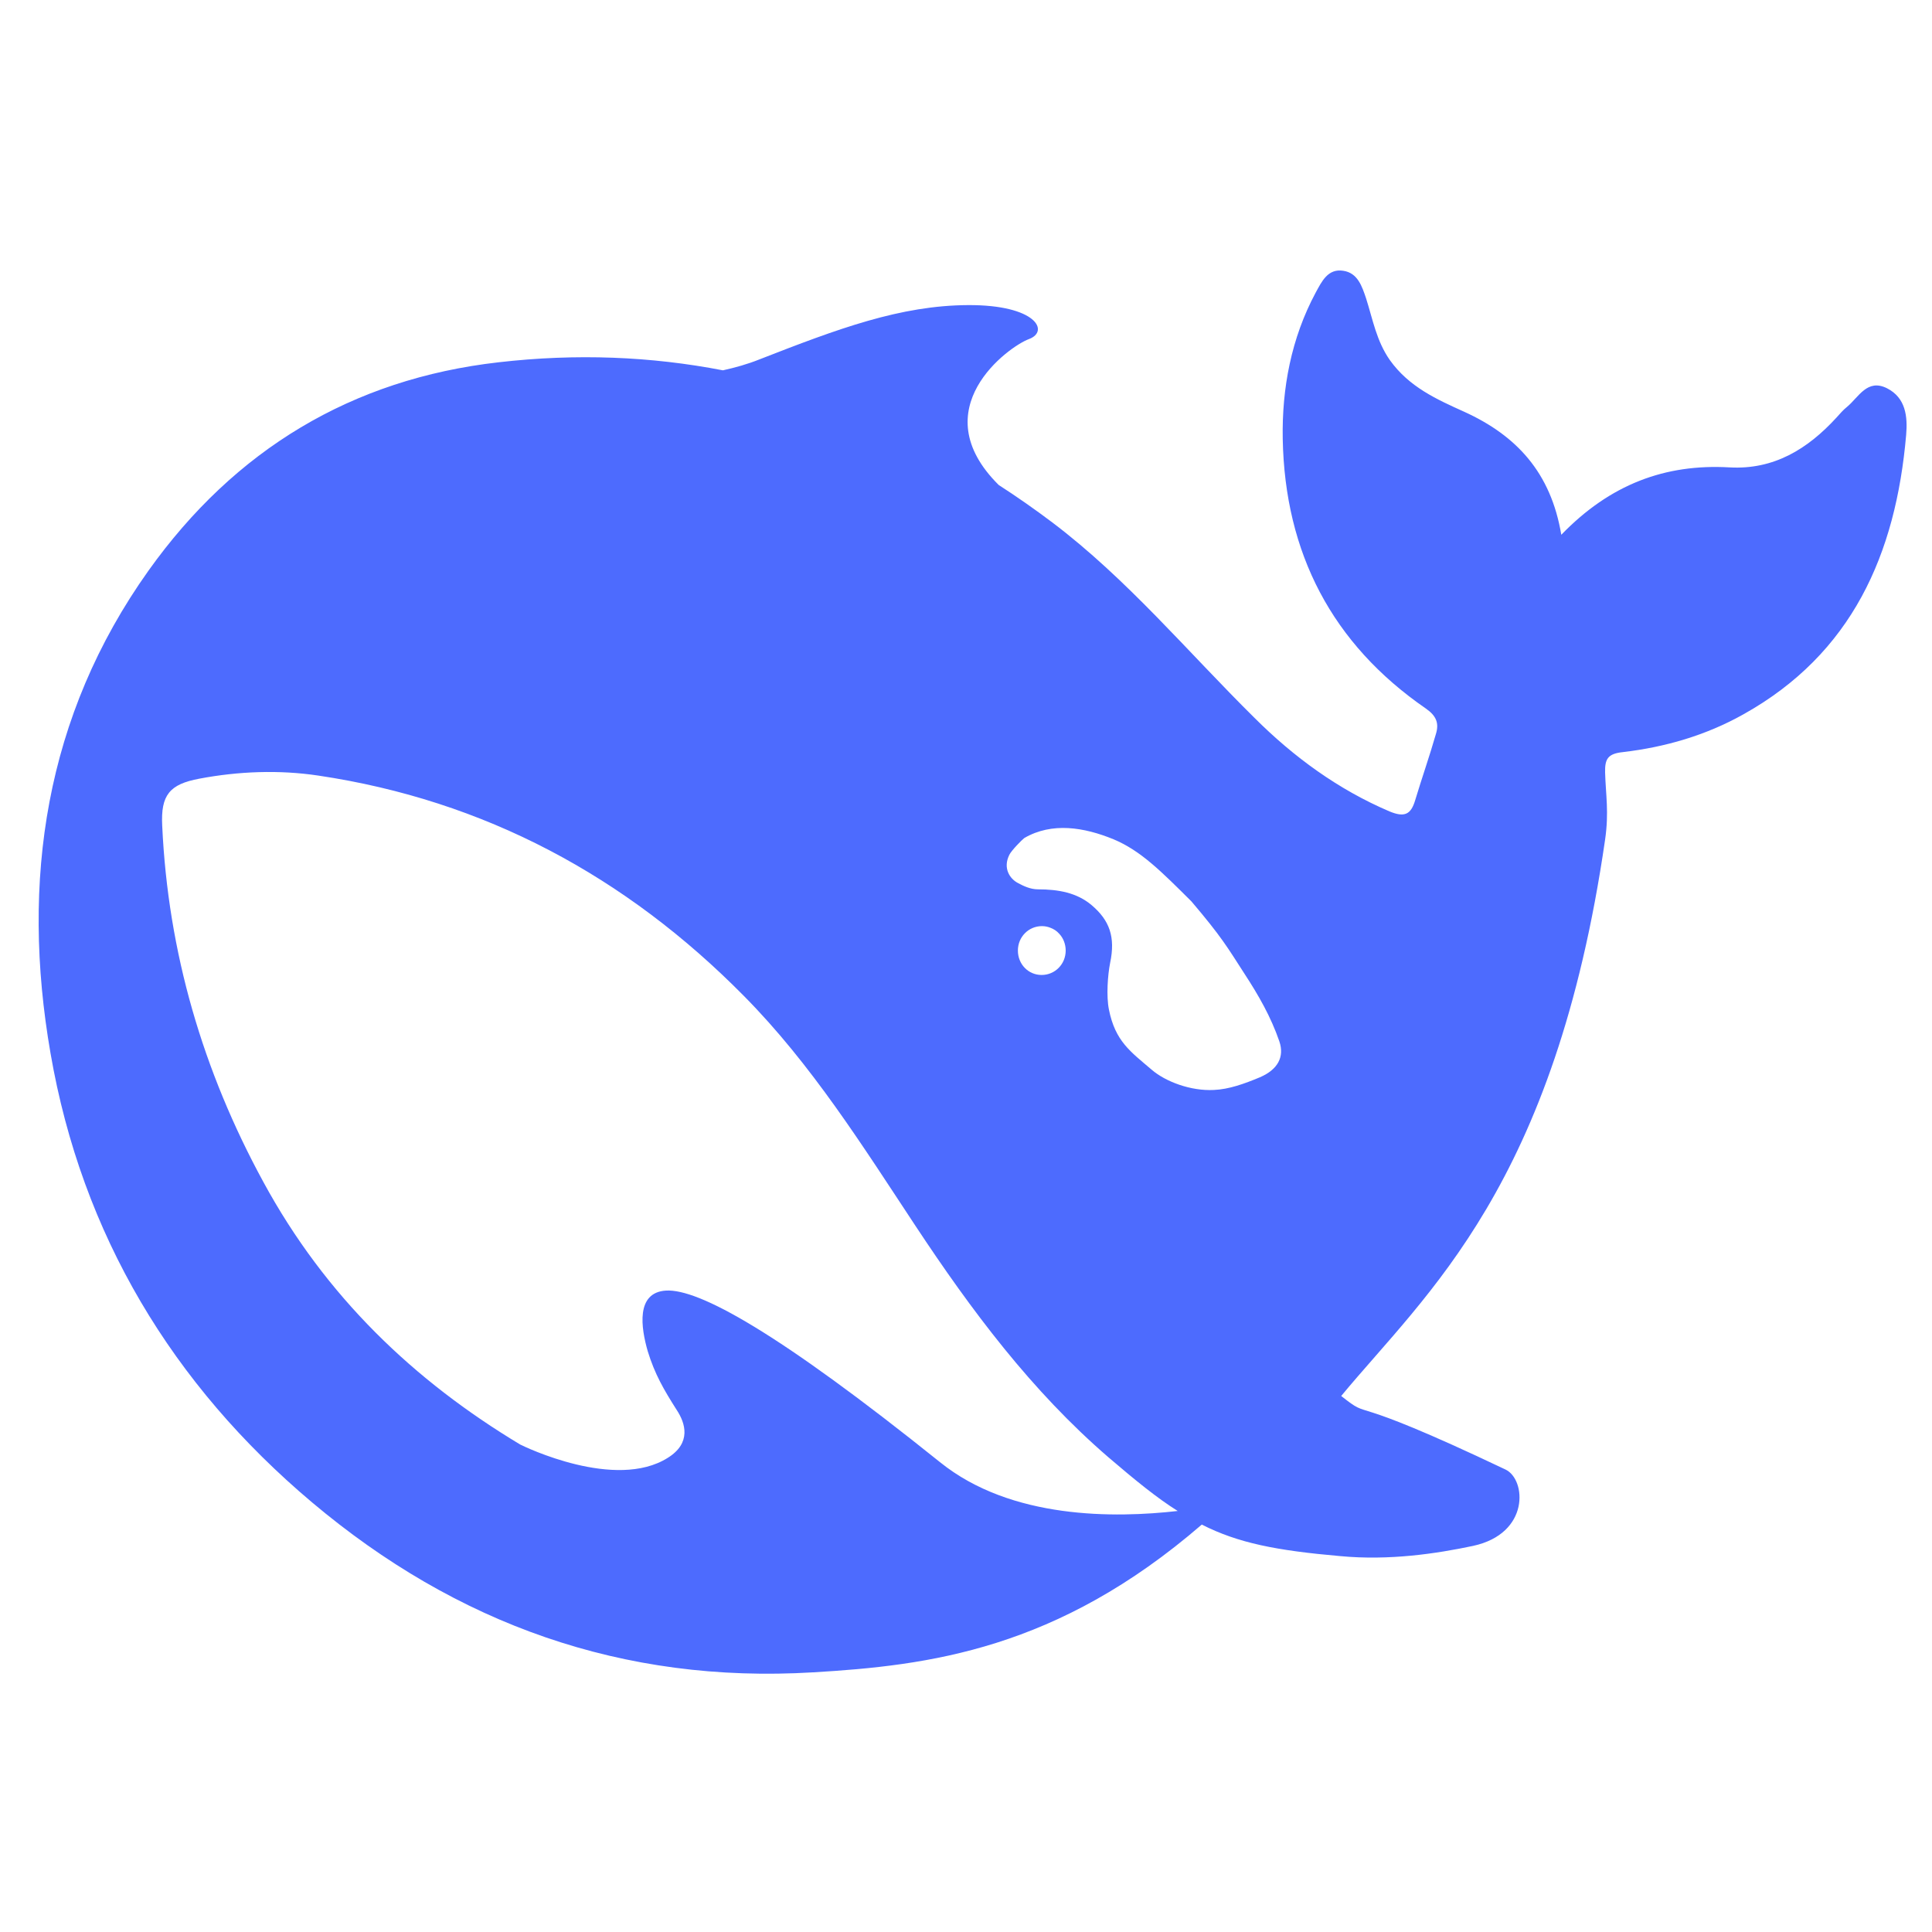
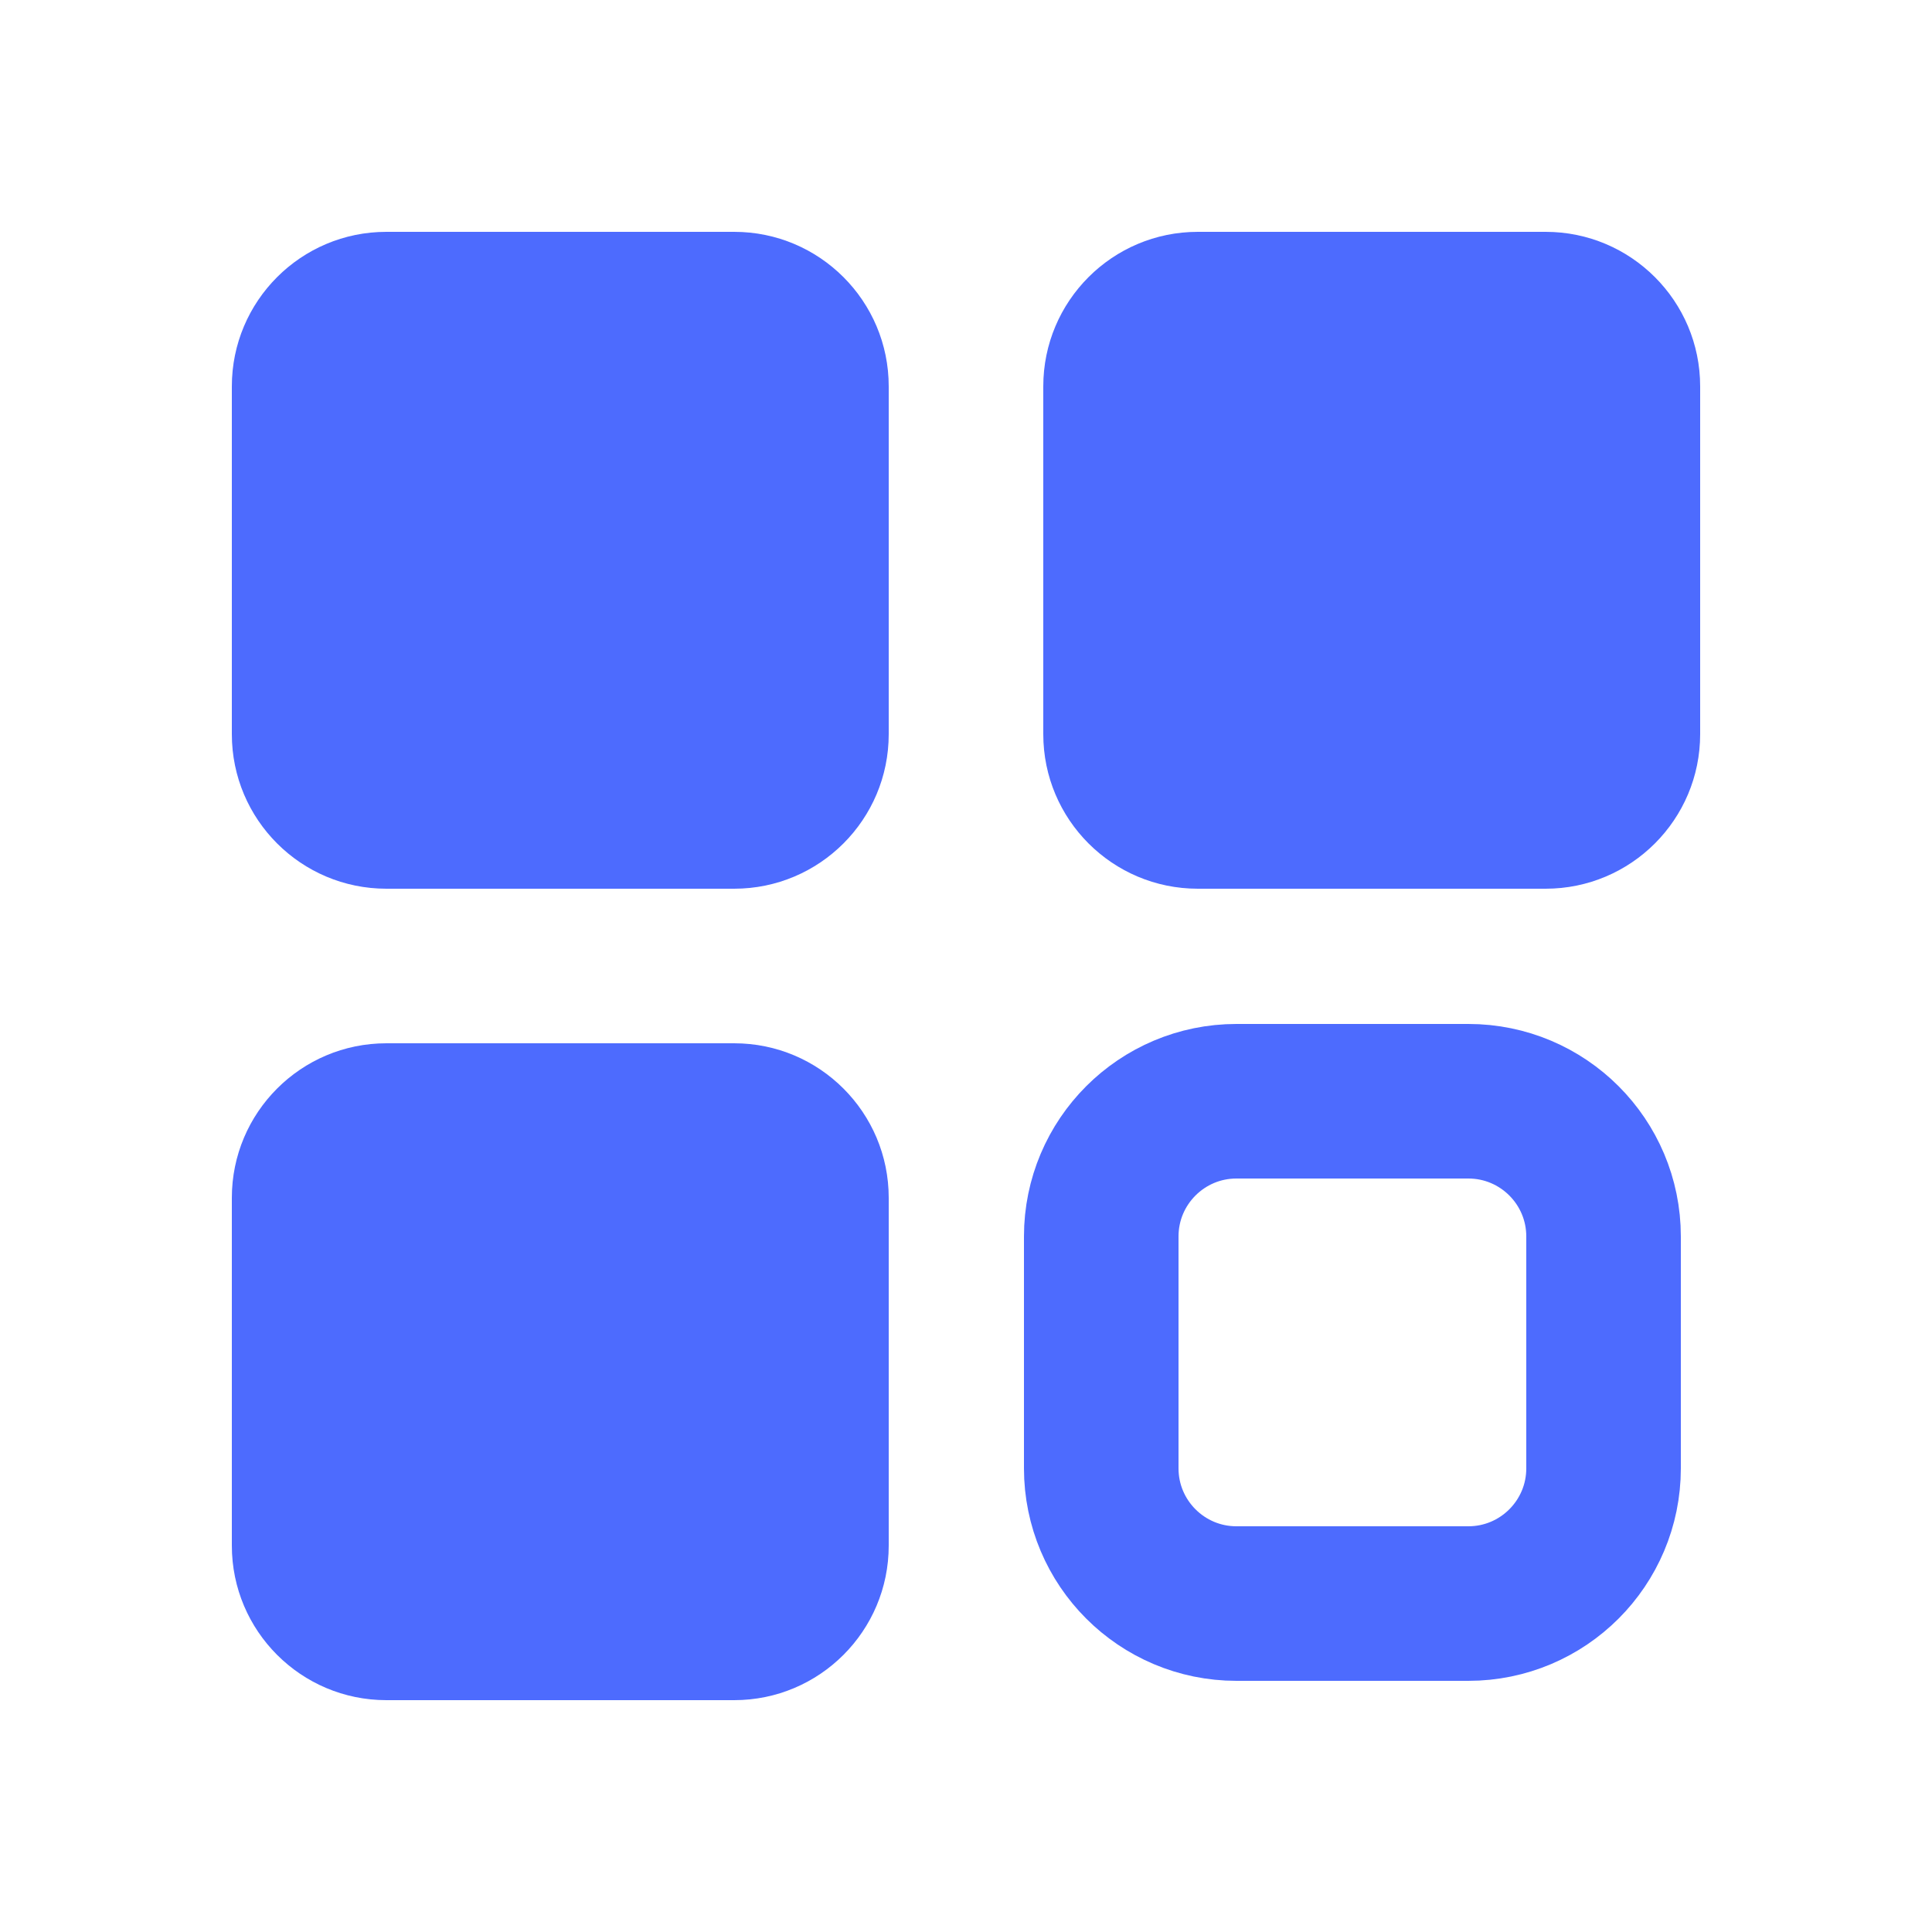
<svg xmlns="http://www.w3.org/2000/svg" width="50" height="50" viewBox="0 0 50 50" fill="none">
-   <path d="M48.835 10.048C48.323 9.792 48.102 10.28 47.803 10.528C47.701 10.608 47.614 10.712 47.527 10.808C46.779 11.624 45.905 12.16 44.762 12.096C43.092 12 41.666 12.536 40.406 13.84C40.138 12.232 39.248 11.272 37.893 10.656C37.184 10.336 36.467 10.016 35.97 9.32C35.623 8.824 35.529 8.272 35.356 7.728C35.246 7.4 35.135 7.064 34.765 7.008C34.363 6.944 34.206 7.288 34.048 7.576C33.418 8.752 33.173 10.048 33.197 11.36C33.252 14.312 34.474 16.664 36.9 18.336C37.176 18.528 37.247 18.72 37.16 19C36.995 19.576 36.797 20.136 36.624 20.712C36.514 21.08 36.349 21.16 35.962 21C34.631 20.432 33.481 19.592 32.464 18.576C30.739 16.872 29.179 14.992 27.233 13.52C26.776 13.176 26.319 12.856 25.847 12.552C23.862 10.584 26.107 8.968 26.627 8.776C27.17 8.576 26.816 7.888 25.059 7.896C23.302 7.904 21.695 8.504 19.647 9.304C19.348 9.424 19.032 9.512 18.709 9.584C16.85 9.224 14.92 9.144 12.903 9.376C9.106 9.808 6.073 11.64 3.843 14.768C1.165 18.528 0.534 22.8 1.307 27.256C2.118 31.952 4.466 35.84 8.074 38.88C11.816 42.032 16.125 43.576 21.041 43.28C24.027 43.104 27.352 42.696 31.102 39.456C32.047 39.936 33.04 40.128 34.686 40.272C35.955 40.392 37.176 40.208 38.121 40.008C39.602 39.688 39.499 38.288 38.964 38.032C34.623 35.968 35.576 36.808 34.71 36.128C36.916 33.464 40.24 30.696 41.54 21.728C41.643 21.016 41.556 20.568 41.54 19.992C41.532 19.64 41.611 19.504 42.005 19.464C43.092 19.336 44.148 19.032 45.117 18.488C47.929 16.92 49.064 14.344 49.331 11.256C49.371 10.784 49.324 10.296 48.835 10.048ZM24.326 37.84C20.12 34.464 18.079 33.352 17.236 33.4C16.448 33.448 16.59 34.368 16.763 34.968C16.944 35.56 17.181 35.968 17.512 36.488C17.74 36.832 17.898 37.344 17.283 37.728C15.928 38.584 13.573 37.44 13.462 37.384C10.721 35.736 8.428 33.56 6.813 30.584C5.253 27.72 4.348 24.648 4.198 21.368C4.158 20.576 4.387 20.296 5.159 20.152C6.175 19.96 7.223 19.92 8.239 20.072C12.533 20.712 16.189 22.672 19.253 25.776C21.002 27.544 22.325 29.656 23.689 31.72C25.138 33.912 26.698 36 28.683 37.712C29.384 38.312 29.943 38.768 30.479 39.104C28.864 39.288 26.17 39.328 24.326 37.84ZM26.343 24.6C26.343 24.248 26.619 23.968 26.966 23.968C27.044 23.968 27.115 23.984 27.178 24.008C27.265 24.04 27.344 24.088 27.407 24.16C27.517 24.272 27.58 24.432 27.58 24.6C27.58 24.952 27.304 25.232 26.957 25.232C26.611 25.232 26.343 24.952 26.343 24.6ZM32.606 27.88C32.205 28.048 31.803 28.192 31.416 28.208C30.818 28.24 30.164 27.992 29.81 27.688C29.258 27.216 28.864 26.952 28.699 26.128C28.628 25.776 28.668 25.232 28.73 24.92C28.872 24.248 28.714 23.816 28.25 23.424C27.872 23.104 27.391 23.016 26.863 23.016C26.666 23.016 26.485 22.928 26.351 22.856C26.13 22.744 25.949 22.464 26.123 22.12C26.178 22.008 26.446 21.736 26.509 21.688C27.226 21.272 28.053 21.408 28.817 21.72C29.526 22.016 30.061 22.56 30.834 23.328C31.622 24.256 31.763 24.512 32.212 25.208C32.567 25.752 32.89 26.312 33.11 26.952C33.245 27.352 33.071 27.68 32.606 27.88Z" fill="#4D6BFE" fill-rule="nonzero" />
+   <rect x="6" y="6" width="17" height="17" rx="4" fill="#4D6BFE" />
+   <rect x="27" y="6" width="17" height="17" rx="4" fill="#4D6BFE" />
+   <rect x="6" y="27" width="17" height="17" rx="4" fill="#4D6BFE" />
+   <rect x="28.5" y="28.5" width="13" height="13" rx="3.5" fill="none" stroke="#4D6BFE" stroke-width="4" />
</svg>
